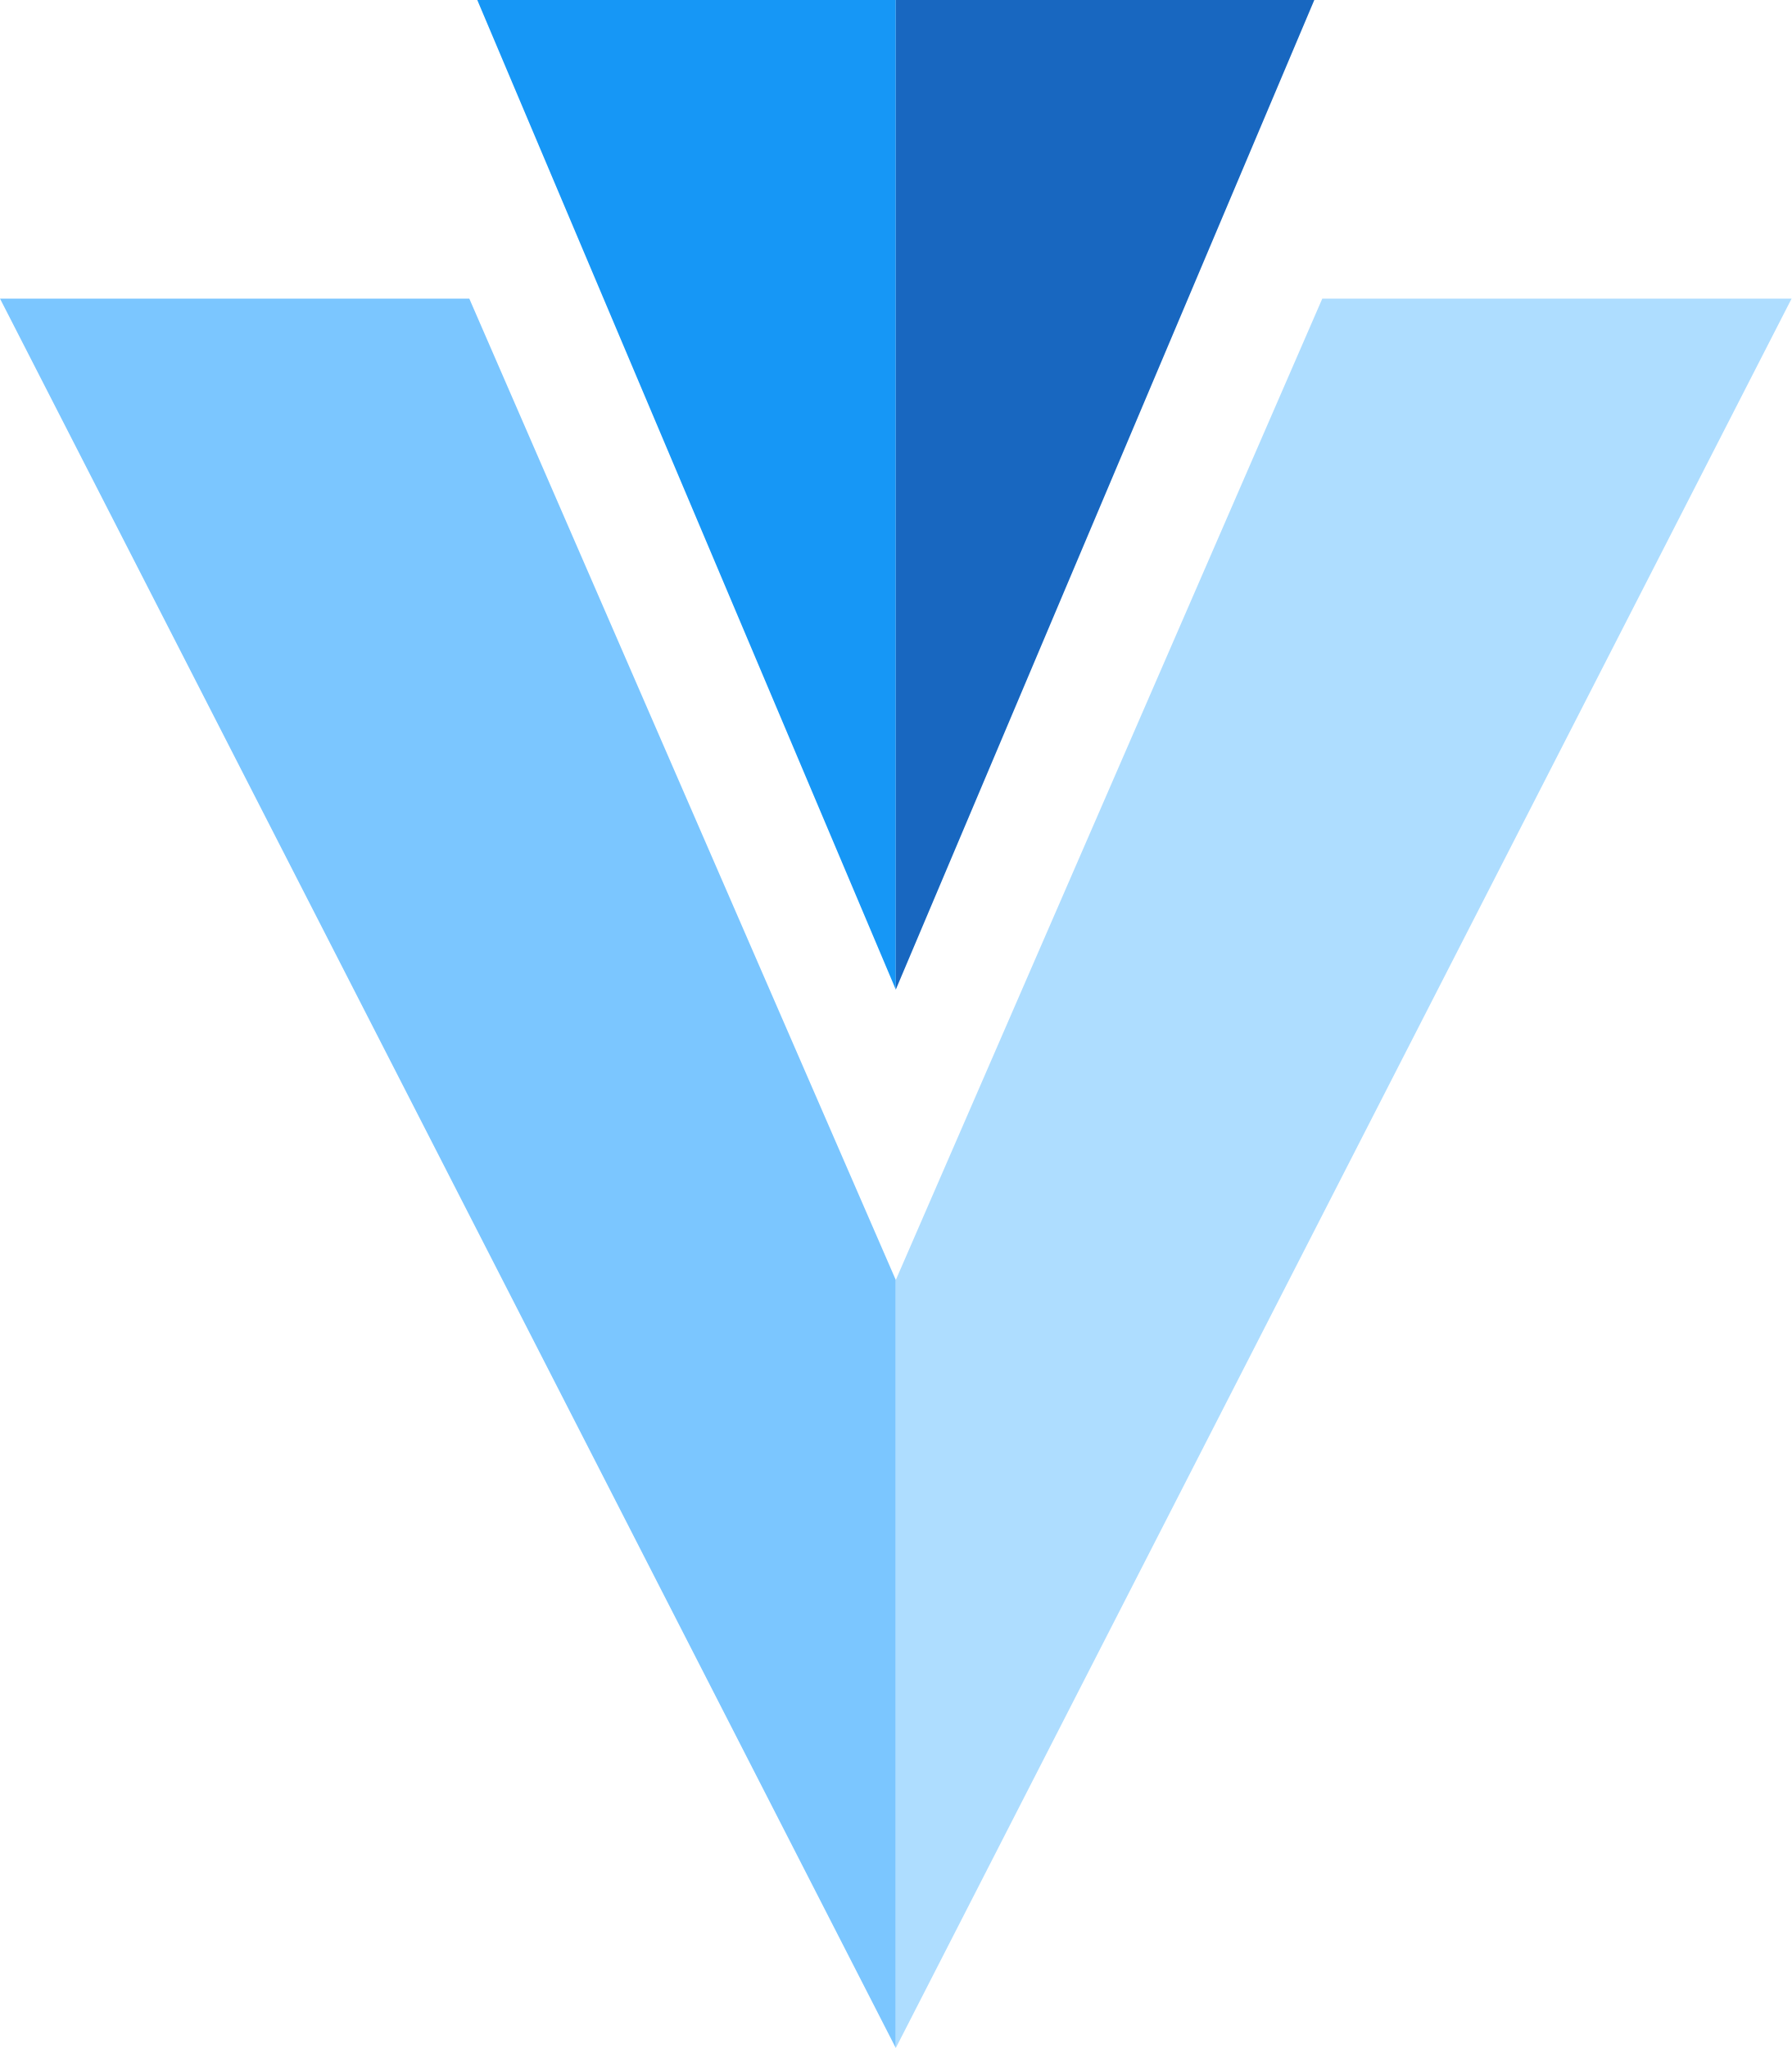
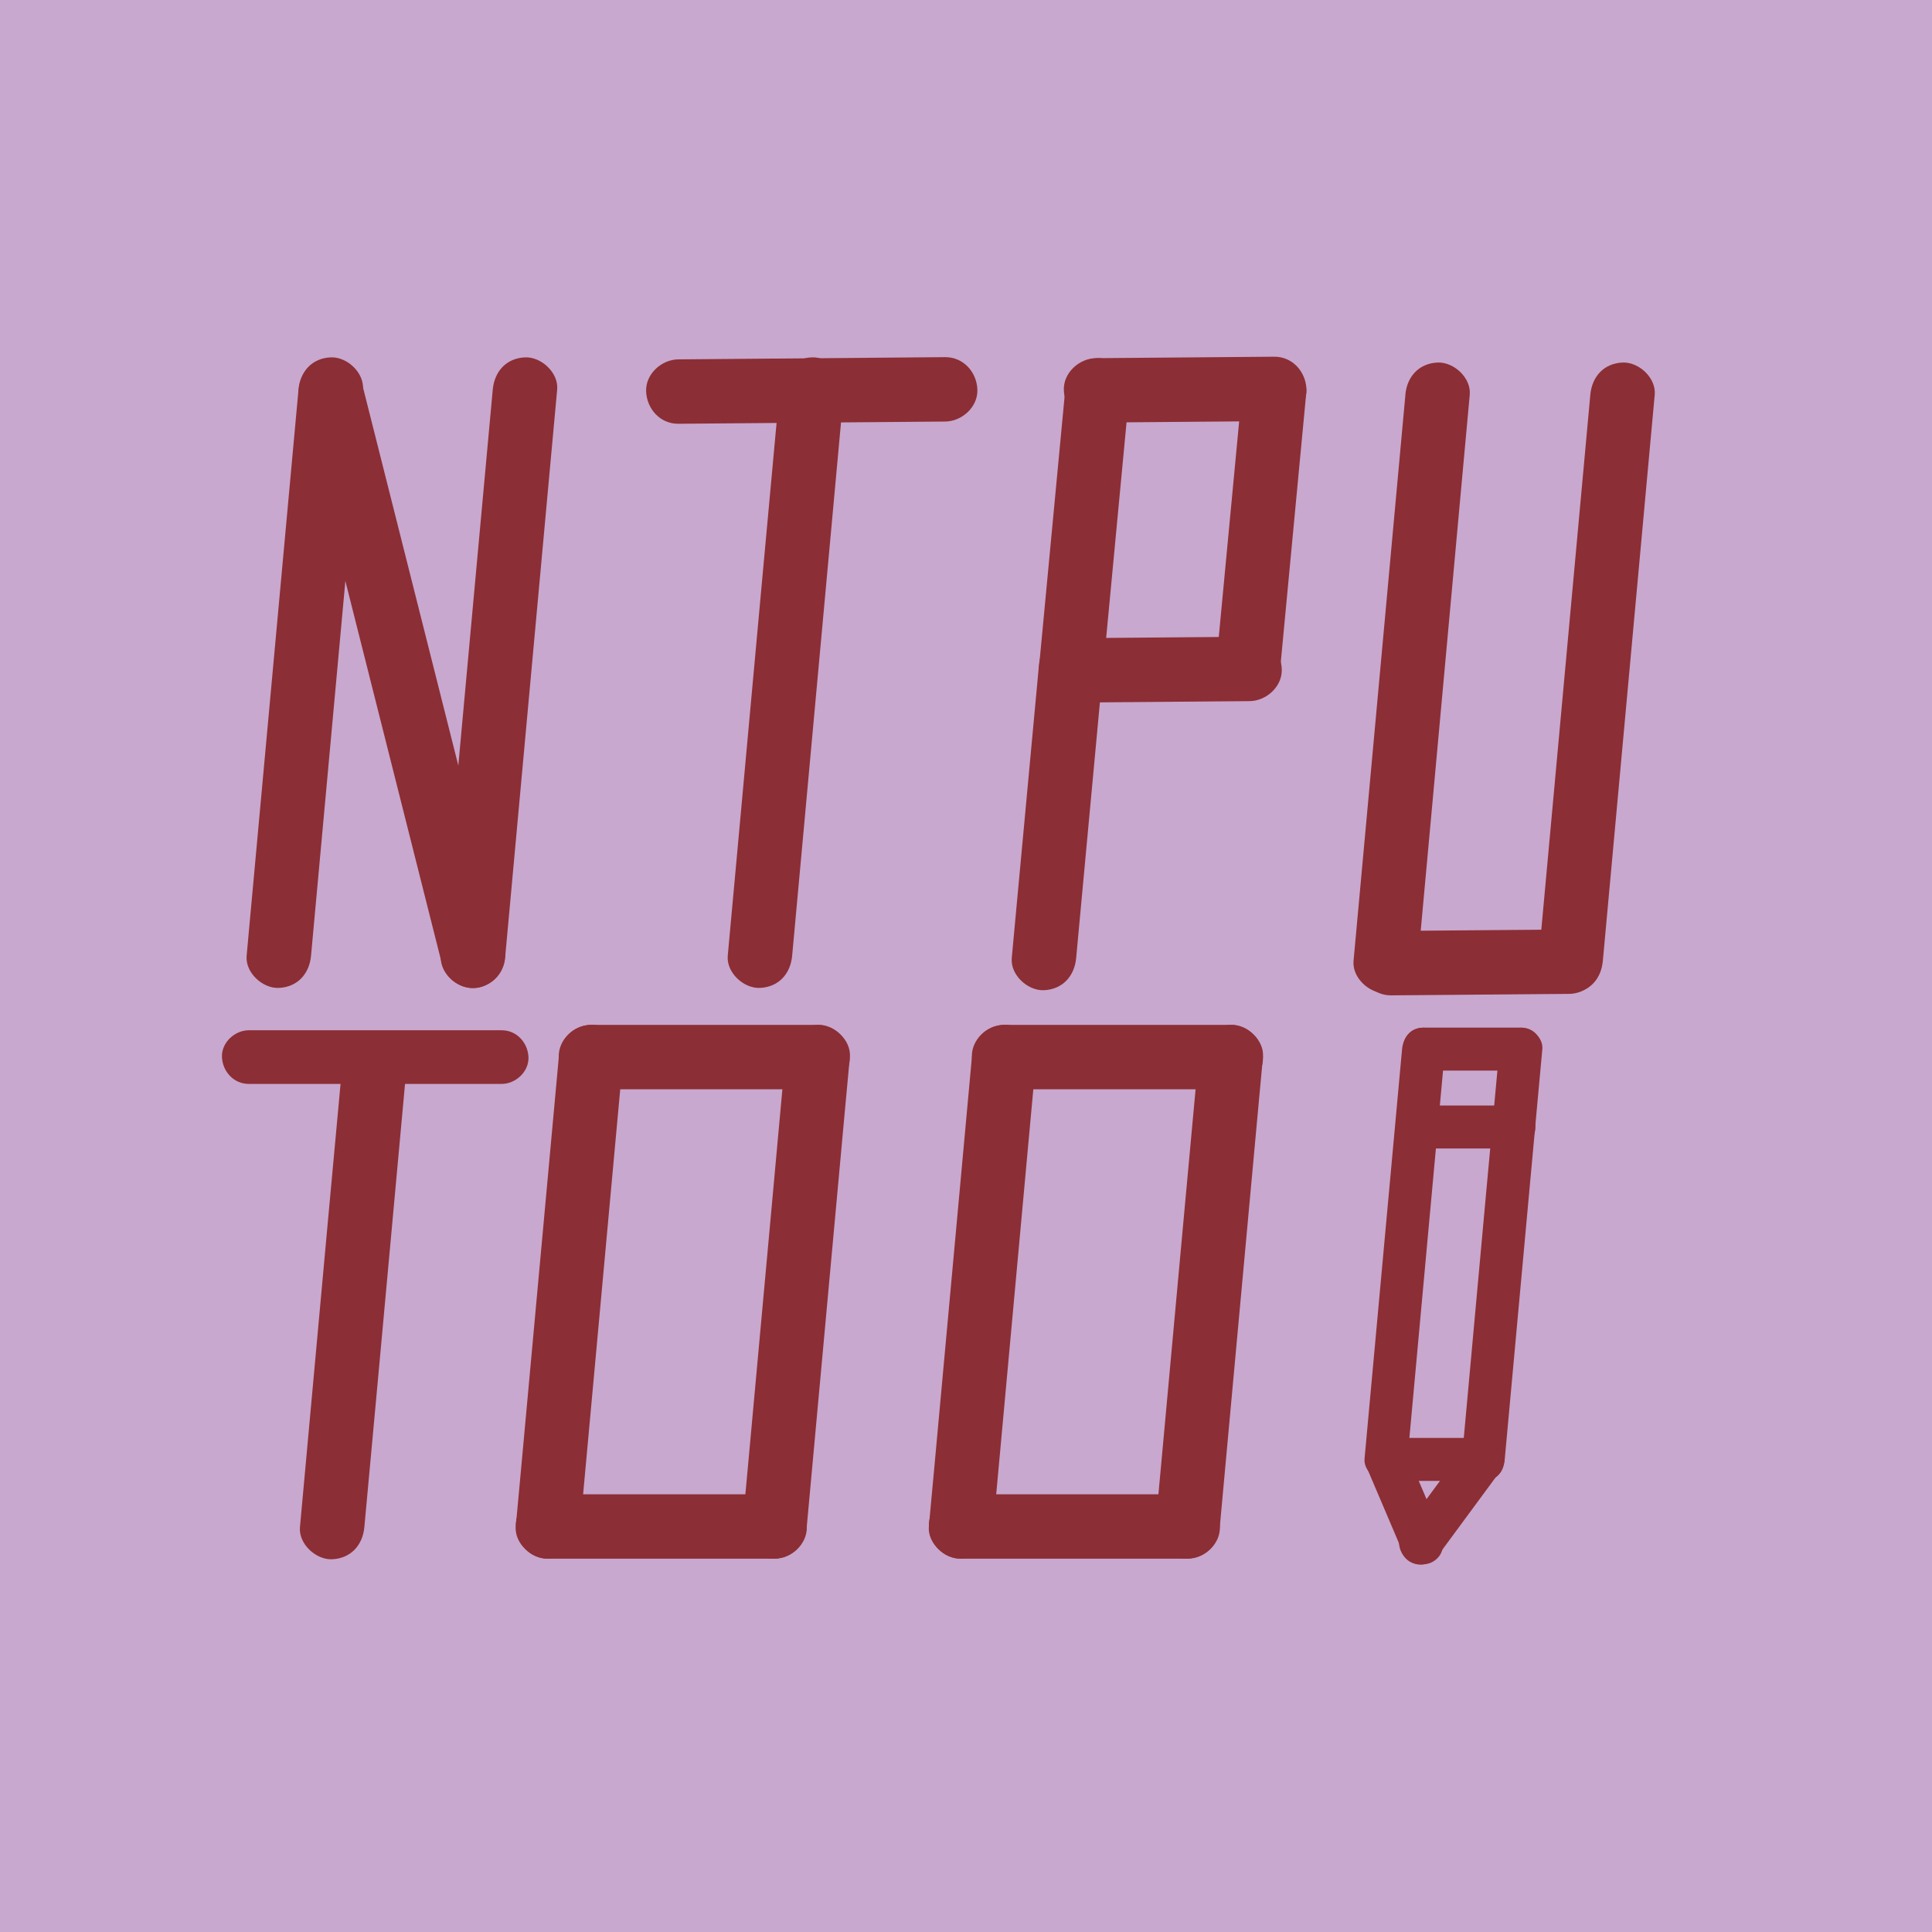
- <svg xmlns="http://www.w3.org/2000/svg" id="Layer_1" data-name="Layer 1" viewBox="0 0 87.5 100">
+ <svg xmlns="http://www.w3.org/2000/svg" id="圖層_1" data-name="圖層 1" viewBox="0 0 1080 1080">
  <defs>
-     <style>.cls-1{fill:#1697f6;}.cls-2{fill:#7bc6ff;}.cls-3{fill:#1867c0;}.cls-4{fill:#aeddff;}</style>
+     <style>.cls-1{fill:#c8a8ce;}.cls-2{fill:#8c2e35;}.cls-3{fill:#5dffed;}</style>
  </defs>
-   <polyline class="cls-1" points="43.75 0 23.31 0 43.75 48.32" />
-   <polygon class="cls-2" points="43.75 62.5 43.75 100 0 14.58 22.92 14.58 43.75 62.5" />
-   <polyline class="cls-3" points="43.75 0 64.19 0 43.75 48.32" />
-   <polygon class="cls-4" points="64.58 14.58 87.5 14.58 43.75 100 43.75 62.5 64.58 14.58" />
+   <rect class="cls-1" width="1080" height="1080" />
+   <path class="cls-2" d="M139.08,605.92H280.42c7.85,0,15.36-6.9,15-15s-6.59-15-15-15H139.08c-7.85,0-15.36,6.9-15,15s6.59,15,15,15Z" />
+   <path class="cls-2" d="M191.13,597.66l-8,86.87L170.59,821.86l-2.91,31.77c-.86,9.4,8.89,18.41,18,18,10.49-.47,17.08-7.93,18-18l8-86.87,12.58-137.33,2.91-31.77c.86-9.4-8.89-18.41-18-18-10.49.47-17.08,7.93-18,18Z" />
+   <path class="cls-2" d="M166.87,217.8l-9.79,106.84L141.47,495l-3.6,39.25c-.86,9.4,8.89,18.41,18,18,10.49-.47,17.08-7.93,18-18l9.79-106.84,15.61-170.39,3.6-39.25c.86-9.4-8.89-18.41-18-18-10.49.47-17.08,7.93-18,18Z" />
+   <path class="cls-2" d="M275.45,217.8l-9.79,106.84L250.06,495l-3.6,39.25c-.86,9.4,8.89,18.41,18,18,10.49-.47,17.08-7.93,18-18l9.79-106.84,15.61-170.39,3.6-39.25c.86-9.4-8.89-18.41-18-18-10.49.47-17.08,7.93-18,18Z" />
+   <path class="cls-2" d="M167.5,223.42l26.95,106.85,42.89,170.08,9.77,38.73c2.3,9.13,13,15.52,22.14,12.57,9.45-3.06,15-12.36,12.57-22.14L254.87,422.65,212,252.57l-9.77-38.73c-2.3-9.13-13-15.52-22.14-12.57-9.45,3.06-15,12.36-12.57,22.14Z" />
+   <path class="cls-2" d="M435.82,217.8,426,324.64,410.42,495l-3.6,39.25c-.86,9.4,8.89,18.41,18,18,10.49-.47,17.08-7.93,18-18l9.79-106.84,15.61-170.39,3.6-39.25c.86-9.4-8.89-18.41-18-18-10.49.47-17.08,7.93-18,18Z" />
+   <path class="cls-2" d="M379.19,236.89l130.88-1.09,18.29-.15c9.41-.08,18.44-8.22,18-18s-7.91-18.08-18-18l-130.88,1.09-18.29.15c-9.41.08-18.44,8.22-18,18s7.91,18.08,18,18Z" />
+   <path class="cls-2" d="M612.7,236.22l87.26-.72,12.34-.1c9.41-.08,18.44-8.22,18-18s-7.91-18.08-18-18l-87.26.72-12.34.1c-9.41.08-18.44,8.22-18,18s7.91,18.08,18,18Z" />
+   <path class="cls-2" d="M595.44,218.22,582.72,352.76l-1.8,19c-.89,9.4,8.91,18.41,18,18,10.51-.47,17-7.93,18-18l12.72-134.55,1.8-19c.89-9.4-8.91-18.41-18-18-10.51.47-17,7.93-18,18Z" />
+   <path class="cls-2" d="M580.79,371.76,567.44,515.47l-1.86,20.06c-.87,9.4,8.9,18.41,18,18,10.5-.47,17.06-7.93,18-18l13.35-143.71,1.86-20.06c.87-9.4-8.9-18.41-18-18-10.5.47-17.06,7.93-18,18Z" />
+   <path class="cls-2" d="M598.92,392.76l87.26-.72,12.34-.1c9.41-.08,18.44-8.22,18-18s-7.91-18.08-18-18l-87.26.72-12.34.1c-9.41.08-18.44,8.22-18,18s7.91,18.08,18,18Z" />
+   <path class="cls-2" d="M785.63,220.66,775.85,327.5,760.24,497.89l-3.6,39.25c-.86,9.4,8.89,18.41,18,18,10.49-.47,17.08-7.93,18-18l9.79-106.84L818,259.91l3.6-39.25c.86-9.4-8.89-18.41-18-18-10.49.47-17.08,7.93-18,18Z" />
+   <path class="cls-2" d="M889,220.66,879.21,327.5,863.6,497.89,860,537.14c-.86,9.4,8.89,18.41,18,18,10.49-.47,17.08-7.93,18-18l9.79-106.84,15.61-170.39,3.6-39.25c.86-9.4-8.89-18.41-18-18-10.49.47-17.08,7.93-18,18Z" />
+   <path class="cls-2" d="M777.64,556.41l87.26-.72,12.34-.1c9.41-.08,18.44-8.22,18-18s-7.91-18.08-18-18l-87.26.72-12.34.1c-9.41.08-18.44,8.22-18,18s7.91,18.08,18,18Z" />
+   <line class="cls-3" x1="330.38" y1="590.92" x2="306.35" y2="853.31" />
+   <path class="cls-2" d="M312.38,590.92,304.22,680l-12.9,140.83-3,32.43c-.86,9.4,8.89,18.41,18,18,10.49-.47,17.08-7.93,18-18l8.17-89.13,12.9-140.83,3-32.43c.86-9.4-8.89-18.41-18-18-10.49.47-17.08,7.93-18,18Z" />
+   <line class="cls-3" x1="457.05" y1="590.92" x2="433.01" y2="853.31" />
+   <path class="cls-2" d="M439,590.92,430.88,680,418,820.88l-3,32.43c-.86,9.4,8.89,18.41,18,18,10.49-.47,17.08-7.93,18-18l8.17-89.13,12.9-140.83,3-32.43c.86-9.4-8.89-18.41-18-18-10.49.47-17.08,7.93-18,18Z" />
+   <line class="cls-3" x1="330.38" y1="590.92" x2="457.05" y2="590.92" />
+   <path class="cls-2" d="M330.38,608.92H457c9.42,0,18.44-8.28,18-18s-7.91-18-18-18H330.38c-9.42,0-18.44,8.28-18,18s7.91,18,18,18Z" />
+   <line class="cls-3" x1="306.35" y1="853.31" x2="433.01" y2="853.31" />
+   <path class="cls-2" d="M306.35,871.31H433c9.42,0,18.44-8.28,18-18s-7.91-18-18-18H306.35c-9.42,0-18.44,8.28-18,18s7.91,18,18,18Z" />
+   <line class="cls-3" x1="561.3" y1="590.92" x2="537.26" y2="853.31" />
+   <path class="cls-2" d="M543.3,590.92,535.14,680l-12.9,140.83-3,32.43c-.86,9.4,8.89,18.41,18,18,10.49-.47,17.08-7.93,18-18l8.17-89.13,12.9-140.83,3-32.43c.86-9.4-8.89-18.41-18-18-10.49.47-17.08,7.93-18,18Z" />
+   <line class="cls-3" x1="687.96" y1="590.92" x2="663.92" y2="853.31" />
+   <path class="cls-2" d="M670,590.92,661.8,680l-12.9,140.83-3,32.43c-.86,9.4,8.89,18.41,18,18,10.49-.47,17.08-7.93,18-18l8.17-89.13L703,623.35l3-32.43c.86-9.4-8.89-18.41-18-18-10.49.47-17.08,7.93-18,18Z" />
+   <line class="cls-3" x1="561.3" y1="590.92" x2="687.96" y2="590.92" />
+   <path class="cls-2" d="M561.3,608.92H688c9.42,0,18.44-8.28,18-18s-7.91-18-18-18H561.3c-9.42,0-18.44,8.28-18,18s7.91,18,18,18Z" />
+   <line class="cls-3" x1="537.26" y1="853.31" x2="663.92" y2="853.31" />
+   <path class="cls-2" d="M537.26,871.31H663.92c9.42,0,18.44-8.28,18-18s-7.91-18-18-18H537.26c-9.42,0-18.44,8.28-18,18s7.91,18,18,18Z" />
+   <line class="cls-3" x1="795.77" y1="586.45" x2="774.79" y2="815.39" />
+   <path class="cls-2" d="M783.77,586.45l-7.12,77.73L765.4,787l-2.61,28.43c-.59,6.46,5.94,12,12,12,7,0,11.41-5.52,12-12l7.12-77.73,11.25-122.77,2.61-28.43c.59-6.46-5.94-12-12-12-7,0-11.41,5.52-12,12Z" />
+   <line class="cls-3" x1="850.17" y1="586.45" x2="829.19" y2="815.39" />
+   <path class="cls-2" d="M838.17,586.45,831,664.18,819.8,787l-2.61,28.43c-.59,6.46,5.94,12,12,12,7,0,11.41-5.52,12-12l7.12-77.73,11.25-122.77,2.61-28.43c.59-6.46-5.94-12-12-12-7,0-11.41,5.52-12,12Z" />
+   <line class="cls-3" x1="850.17" y1="586.45" x2="795.77" y2="586.45" />
+   <path class="cls-2" d="M850.17,574.45h-54.4c-15.44,0-15.47,24,0,24h54.4c15.44,0,15.47-24,0-24Z" />
+   <line class="cls-3" x1="846.69" y1="629.99" x2="792.29" y2="629.99" />
+   <path class="cls-2" d="M846.69,618h-54.4c-15.44,0-15.47,24,0,24h54.4c15.44,0,15.47-24,0-24Z" />
+   <line class="cls-3" x1="829.43" y1="815.82" x2="775.04" y2="815.82" />
+   <path class="cls-2" d="M829.43,803.82H775c-15.44,0-15.47,24,0,24h54.4c15.44,0,15.47-24,0-24Z" />
+   <line class="cls-3" x1="828.63" y1="815.82" x2="794.15" y2="862.61" />
+   <path class="cls-2" d="M818.27,809.76l-34.47,46.79c-3.85,5.22-.87,13.39,4.31,16.42,6.1,3.57,12.56.93,16.42-4.31L839,821.88c3.85-5.22.87-13.39-4.31-16.42-6.1-3.57-12.56-.93-16.42,4.31Z" />
+   <line class="cls-3" x1="775.04" y1="815.82" x2="794.96" y2="862.61" />
+   <path class="cls-2" d="M764.67,821.88l19.92,46.79c2.54,6,11.33,7.28,16.42,4.31,6.17-3.61,6.85-10.43,4.31-16.42L785.4,809.76c-2.54-6-11.33-7.28-16.42-4.31-6.17,3.61-6.85,10.43-4.31,16.42Z" />
+   <path class="cls-2" d="M694.2,219.72,681.47,354.27l-1.8,19c-.89,9.4,8.91,18.41,18,18,10.51-.47,17-7.93,18-18L728.4,238.72l1.8-19c.89-9.4-8.91-18.41-18-18-10.51.47-17,7.93-18,18Z" />
</svg>
